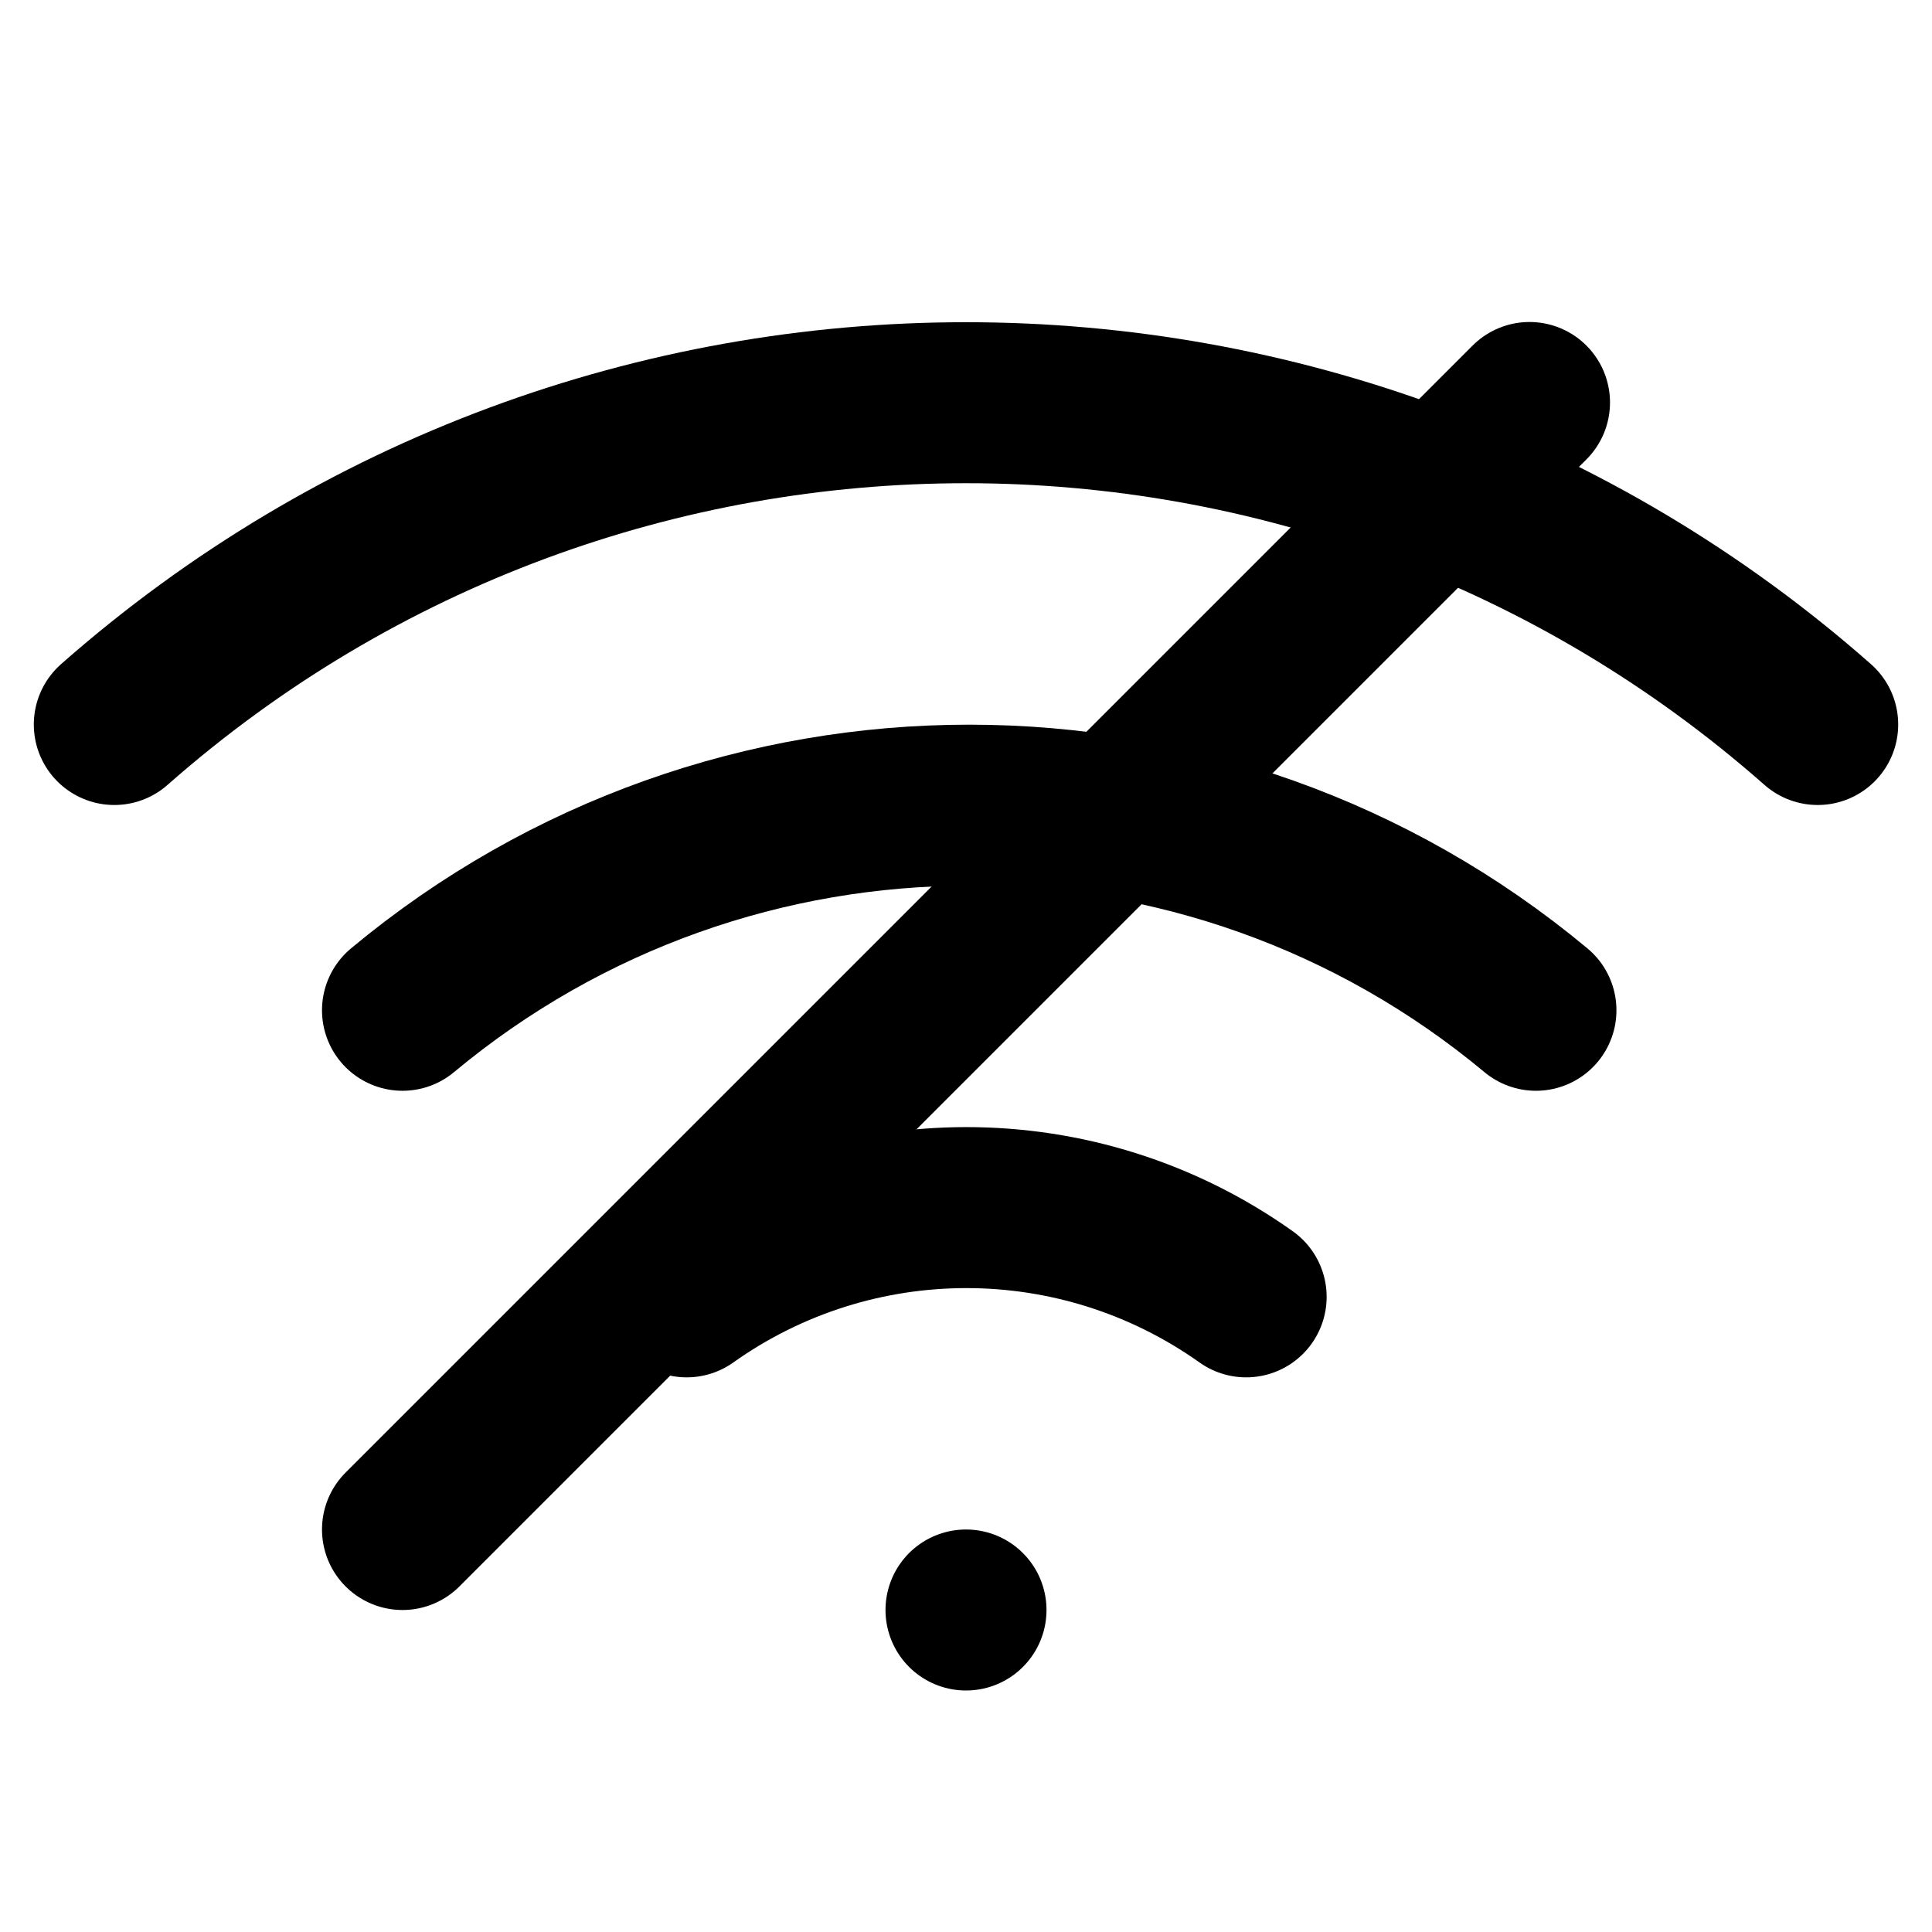
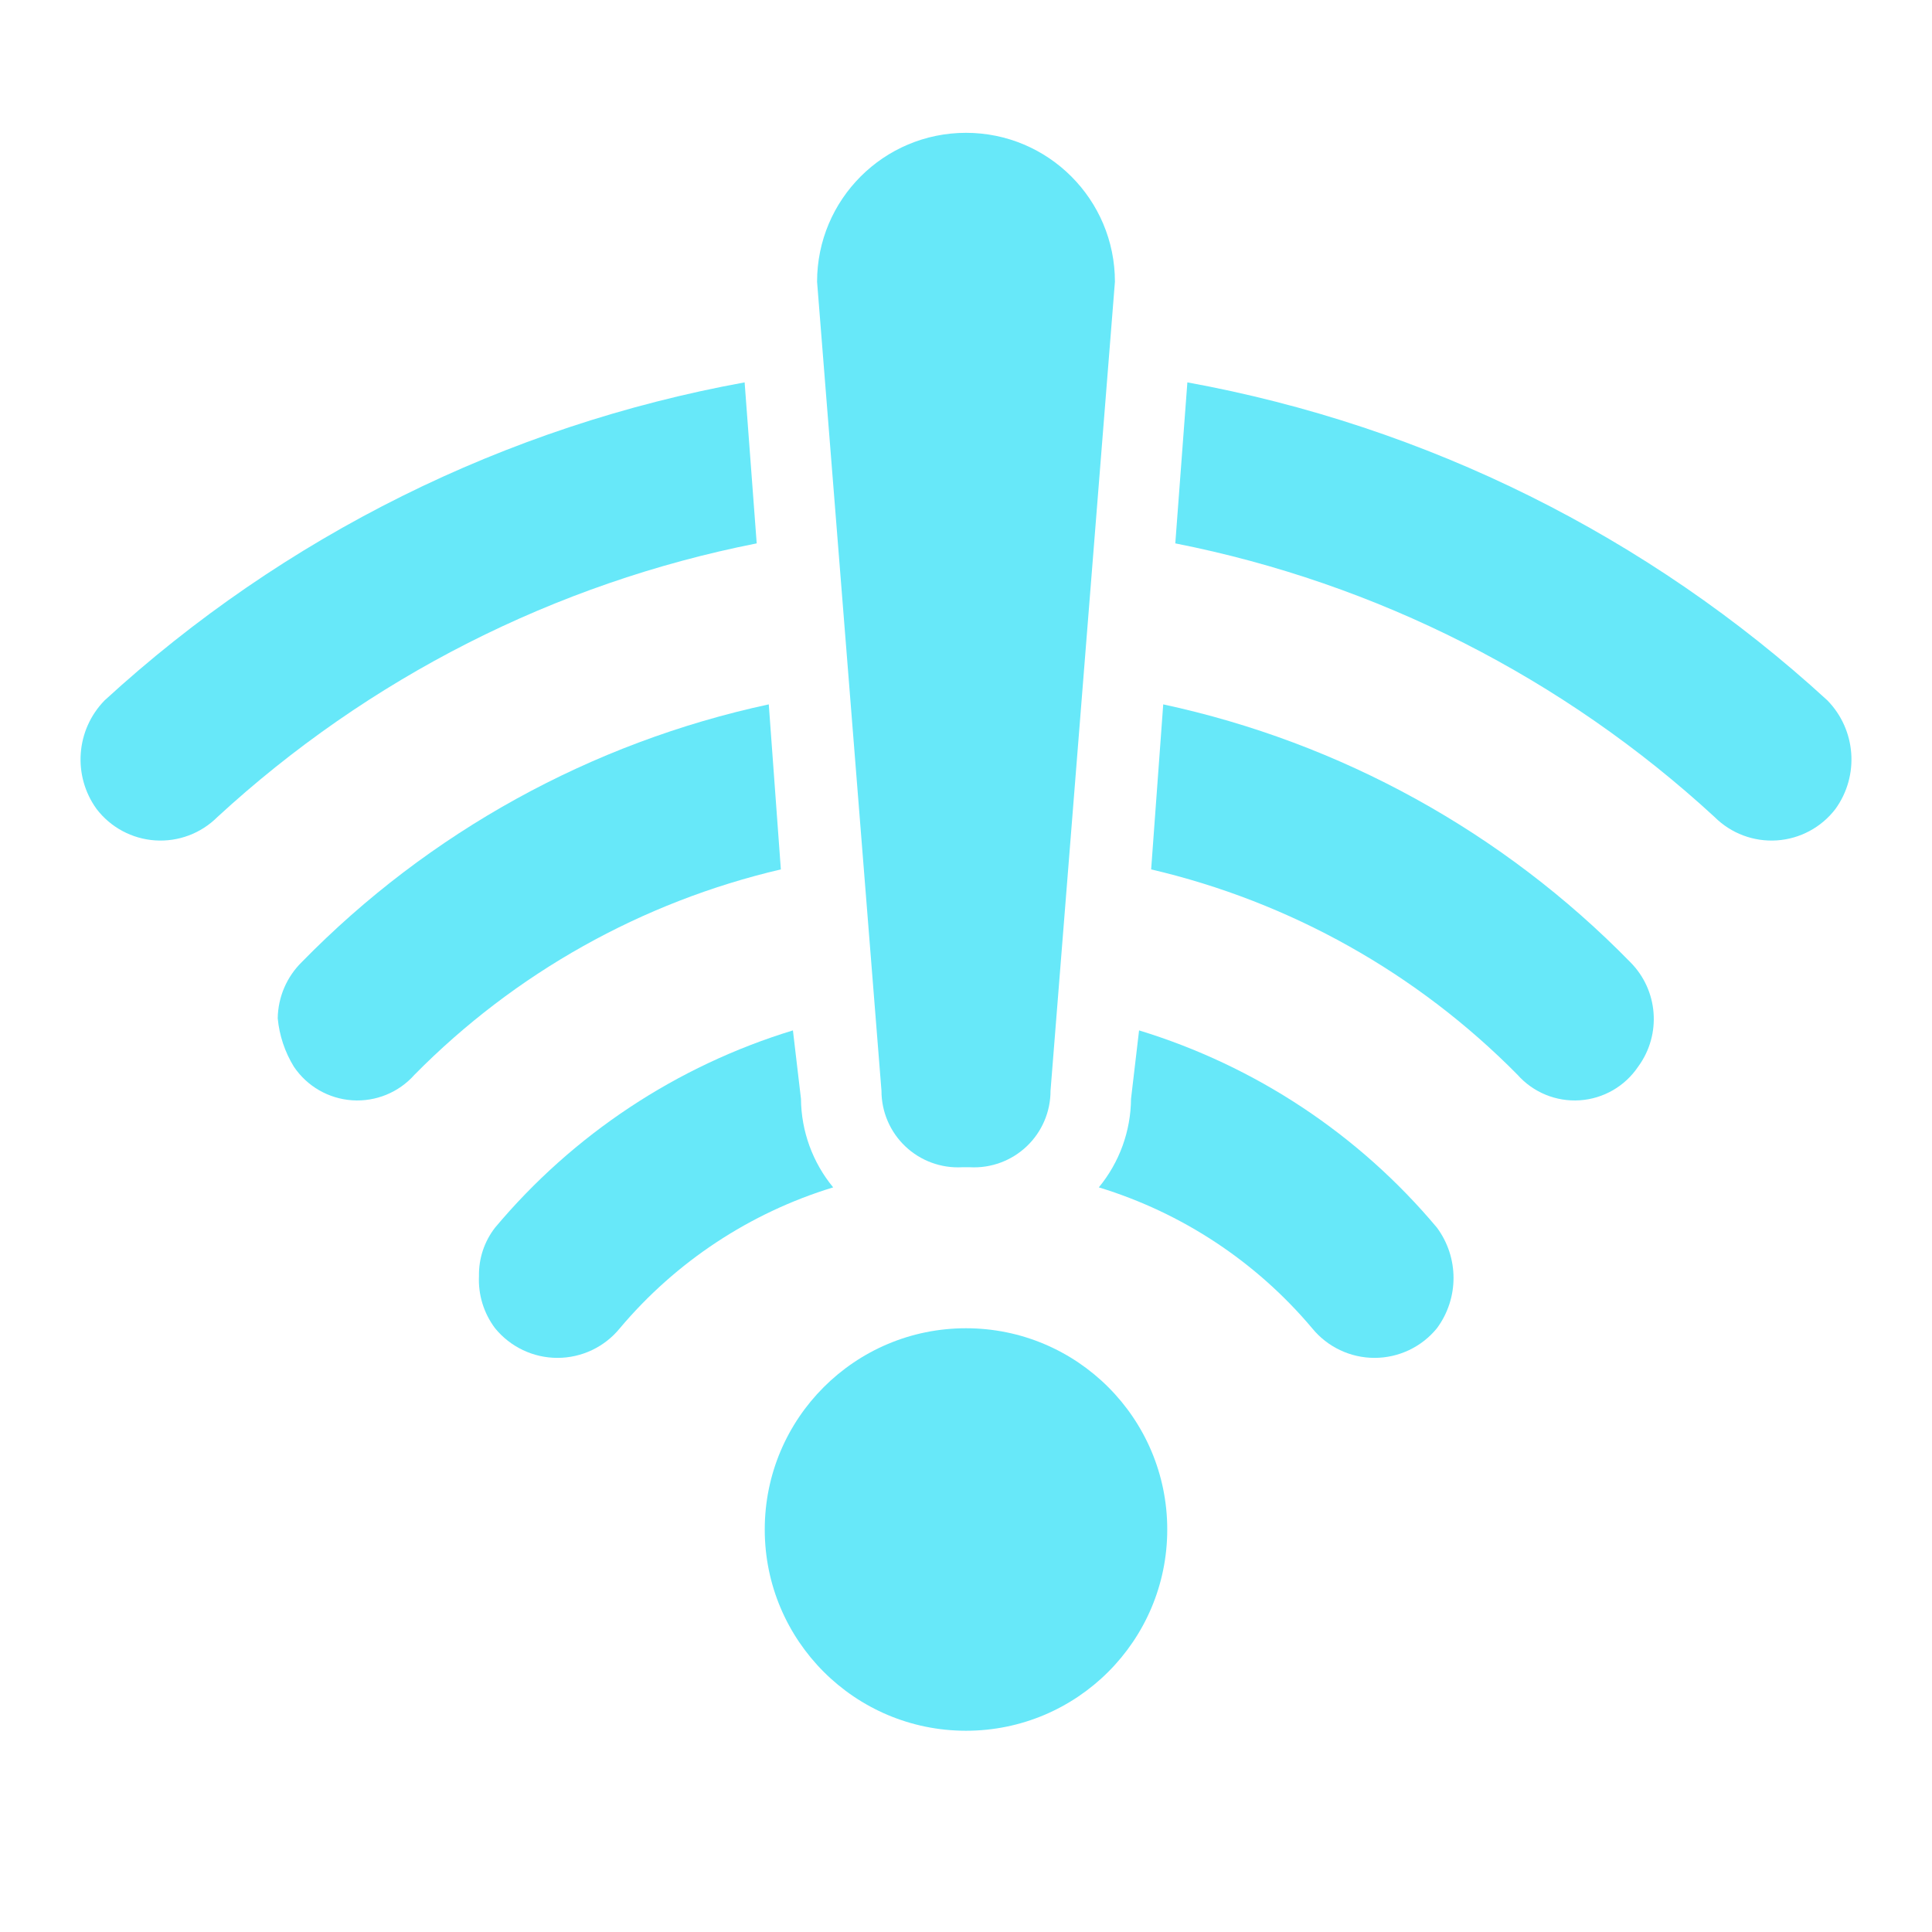
- <svg xmlns="http://www.w3.org/2000/svg" width="100" height="100" viewBox="0 0 24 24" fill="none" stroke="currentColor" stroke-width="2" stroke-linecap="round" stroke-linejoin="round">
-   <path d="M5 12.55a11 11 0 0 1 14.08 0" />
-   <path d="M1.42 9a16 16 0 0 1 21.16 0" />
-   <path d="M8.53 16.11a6 6 0 0 1 6.95 0" />
-   <line x1="12" y1="20" x2="12" y2="20" />
-   <line x1="19" y1="5" x2="5" y2="19" />
+ <svg xmlns="http://www.w3.org/2000/svg" height="48" viewBox="0 0 48 48" width="48">
+   <path d="m0 0h48v48h-48z" fill="none" />
+   <path d="m19.9 27.3-.2-1.7a15.6 15.6 0 0 0 -7.4 4.9 1.9 1.9 0 0 0 -.4 1.2 2 2 0 0 0 .4 1.3 2 2 0 0 0 3.1 0 11.2 11.2 0 0 1 5.3-3.5 3.5 3.5 0 0 1 -.8-2.2z" fill="#67E8F9" />
+   <path d="m28.3 25.6-.2 1.7a3.5 3.5 0 0 1 -.8 2.2 11.2 11.2 0 0 1 5.3 3.5 2 2 0 0 0 3.1 0 2.1 2.1 0 0 0 0-2.5 15.6 15.6 0 0 0 -7.4-4.9z" fill="#67E8F9" />
+   <path d="m19.1 17.5a23 23 0 0 0 -11.6 6.4 2 2 0 0 0 -.6 1.4 2.8 2.8 0 0 0 .4 1.2 1.9 1.9 0 0 0 3 .2 18.8 18.8 0 0 1 9.1-5.1z" fill="#67E8F9" />
+   <path d="m28.9 17.5-.3 4.1a18.8 18.8 0 0 1 9.1 5.1 1.9 1.9 0 0 0 3-.2 2 2 0 0 0 -.2-2.6 23 23 0 0 0 -11.6-6.4z" fill="#67E8F9" />
+   <path d="m18.5 9.5a32 32 0 0 0 -15.9 7.9 2.1 2.1 0 0 0 -.2 2.7 2 2 0 0 0 3 .2 27.7 27.7 0 0 1 13.4-6.8z" fill="#67E8F9" />
+   <path d="m45.4 17.4a32 32 0 0 0 -15.9-7.9l-.3 4a27.7 27.7 0 0 1 13.4 6.8 2 2 0 0 0 3-.2 2.1 2.1 0 0 0 -.2-2.7z" fill="#67E8F9" />
+   <circle cx="24" cy="38" r="5" fill="#67E8F9" />
+   <path d="m23.9 29h.2a1.9 1.9 0 0 0 2-1.9l1.6-20.1a3.7 3.7 0 1 0 -7.4 0l1.6 20.1a1.9 1.9 0 0 0 2 1.9z" fill="#67E8F9" />
</svg>
